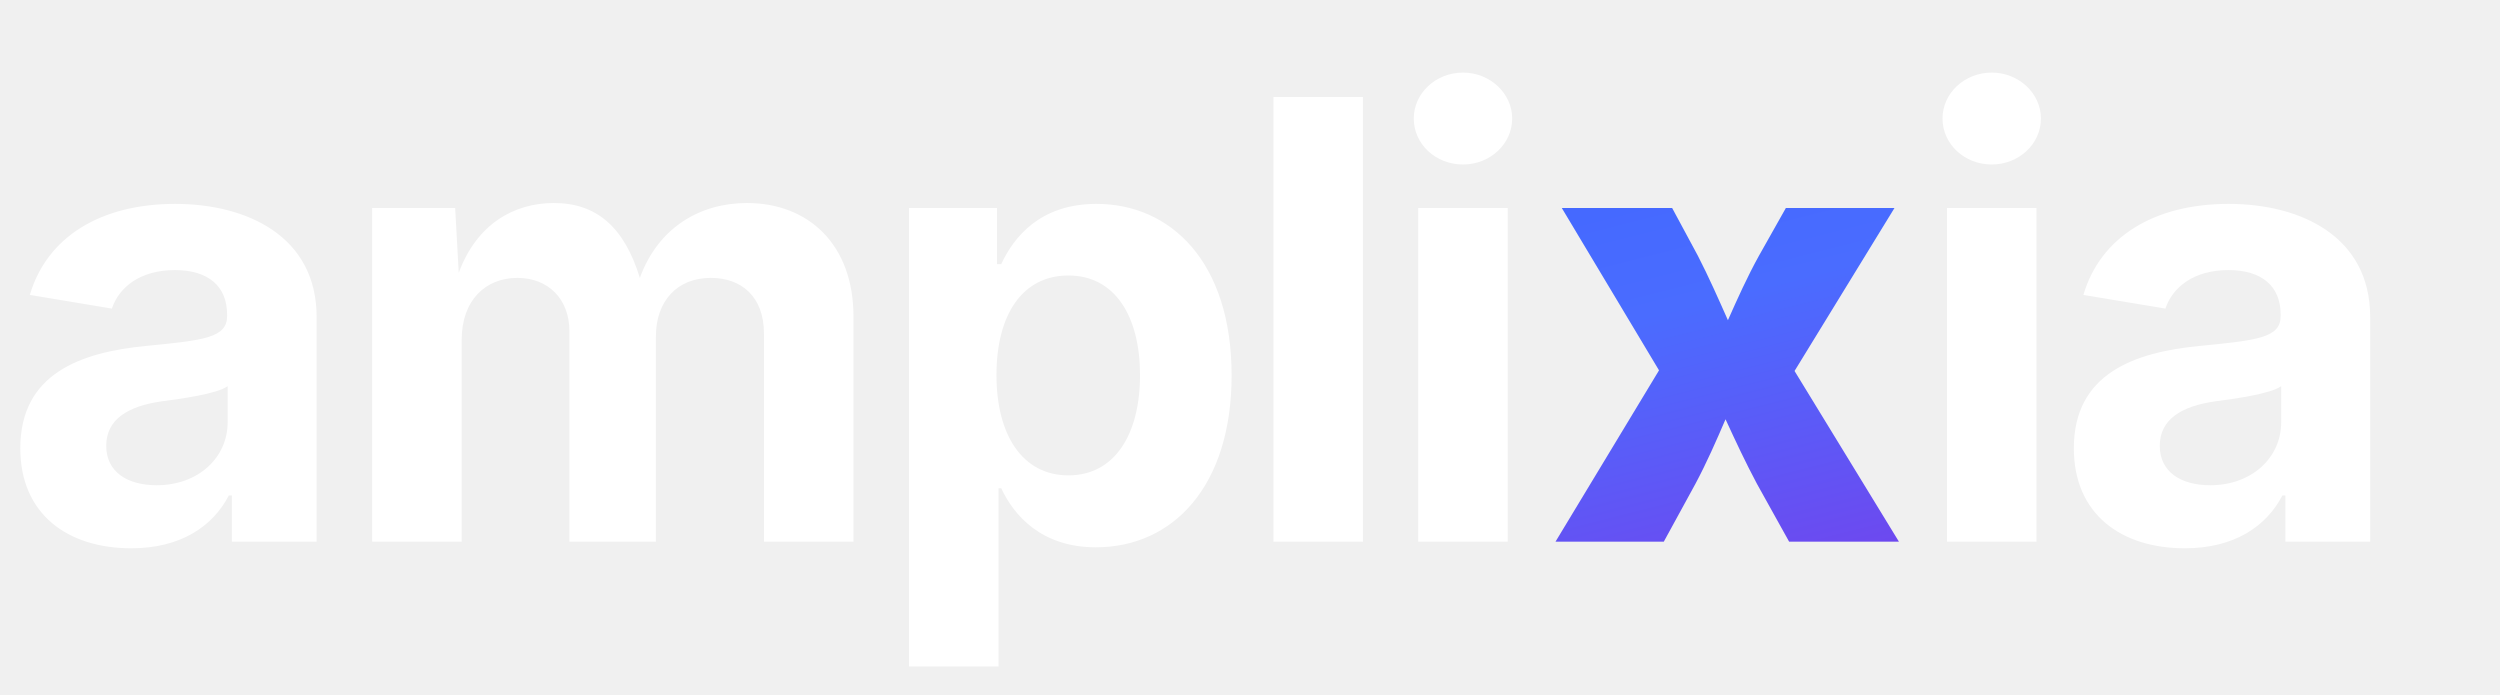
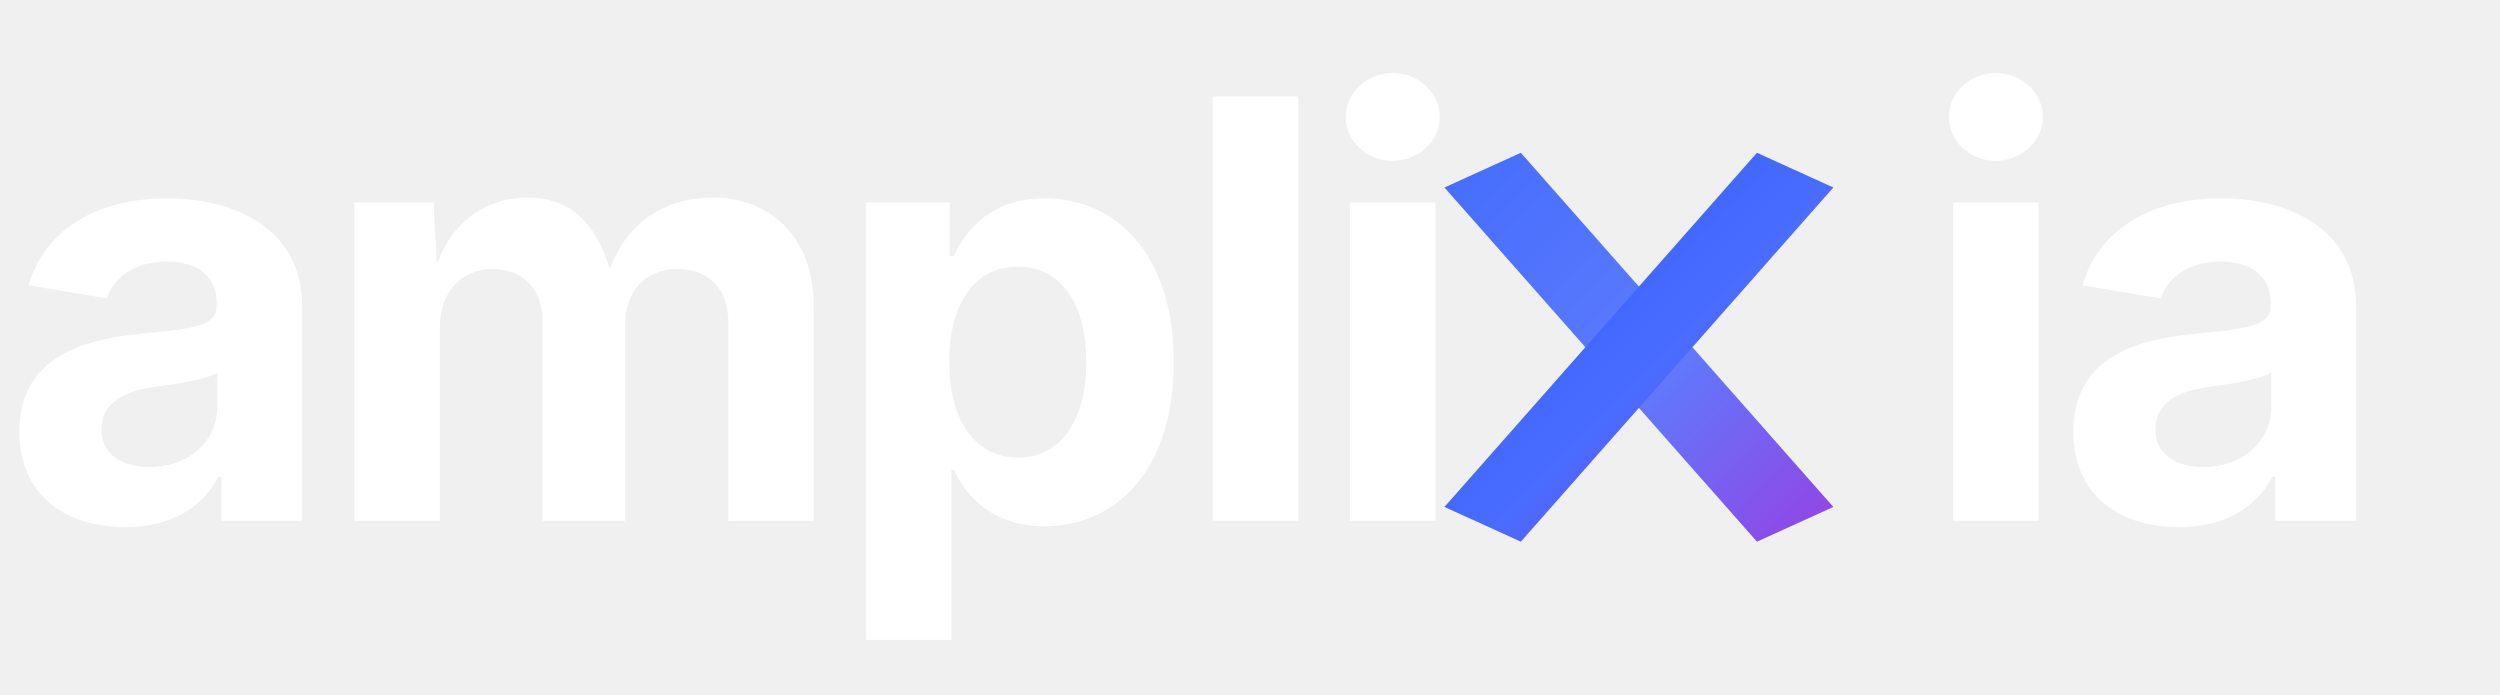
<svg xmlns="http://www.w3.org/2000/svg" viewBox="0 0 360 100" role="img" aria-label="amplixia">
  <defs>
    <linearGradient id="amplixia-x-grad" x1="0%" y1="0%" x2="100%" y2="100%">
      <stop offset="0%" stop-color="#2e5bff" />
      <stop offset="55%" stop-color="#4a6cff" />
      <stop offset="100%" stop-color="#8a2be2" />
    </linearGradient>
  </defs>
-   <text x="0" y="78" font-family="'Manrope', 'Inter', system-ui, -apple-system, 'Segoe UI', sans-serif" font-weight="700" font-size="88" letter-spacing="-3" fill="#ffffff">ampli<tspan font-weight="800" fill="url(#amplixia-x-grad)">x</tspan>ia</text>
+   <text x="0" y="75" font-family="'Manrope', 'Inter', system-ui, -apple-system, 'Segoe UI', sans-serif" font-weight="700" font-size="84" letter-spacing="-3" fill="#ffffff">ampli</text>
+   <g transform="translate(208, 22)">
+     <path d="M 0 5 L 11 0 L 56 51 L 45 56 Z" fill="url(#amplixia-x-grad)" opacity="0.88" />
+     <path d="M 45 0 L 56 5 L 11 56 L 0 51 Z" fill="url(#amplixia-x-grad)" />
+   </g>
+   <text x="276" y="75" font-family="'Manrope', 'Inter', system-ui, -apple-system, 'Segoe UI', sans-serif" font-weight="700" font-size="84" letter-spacing="-3" fill="#ffffff">ia</text>
</svg>
